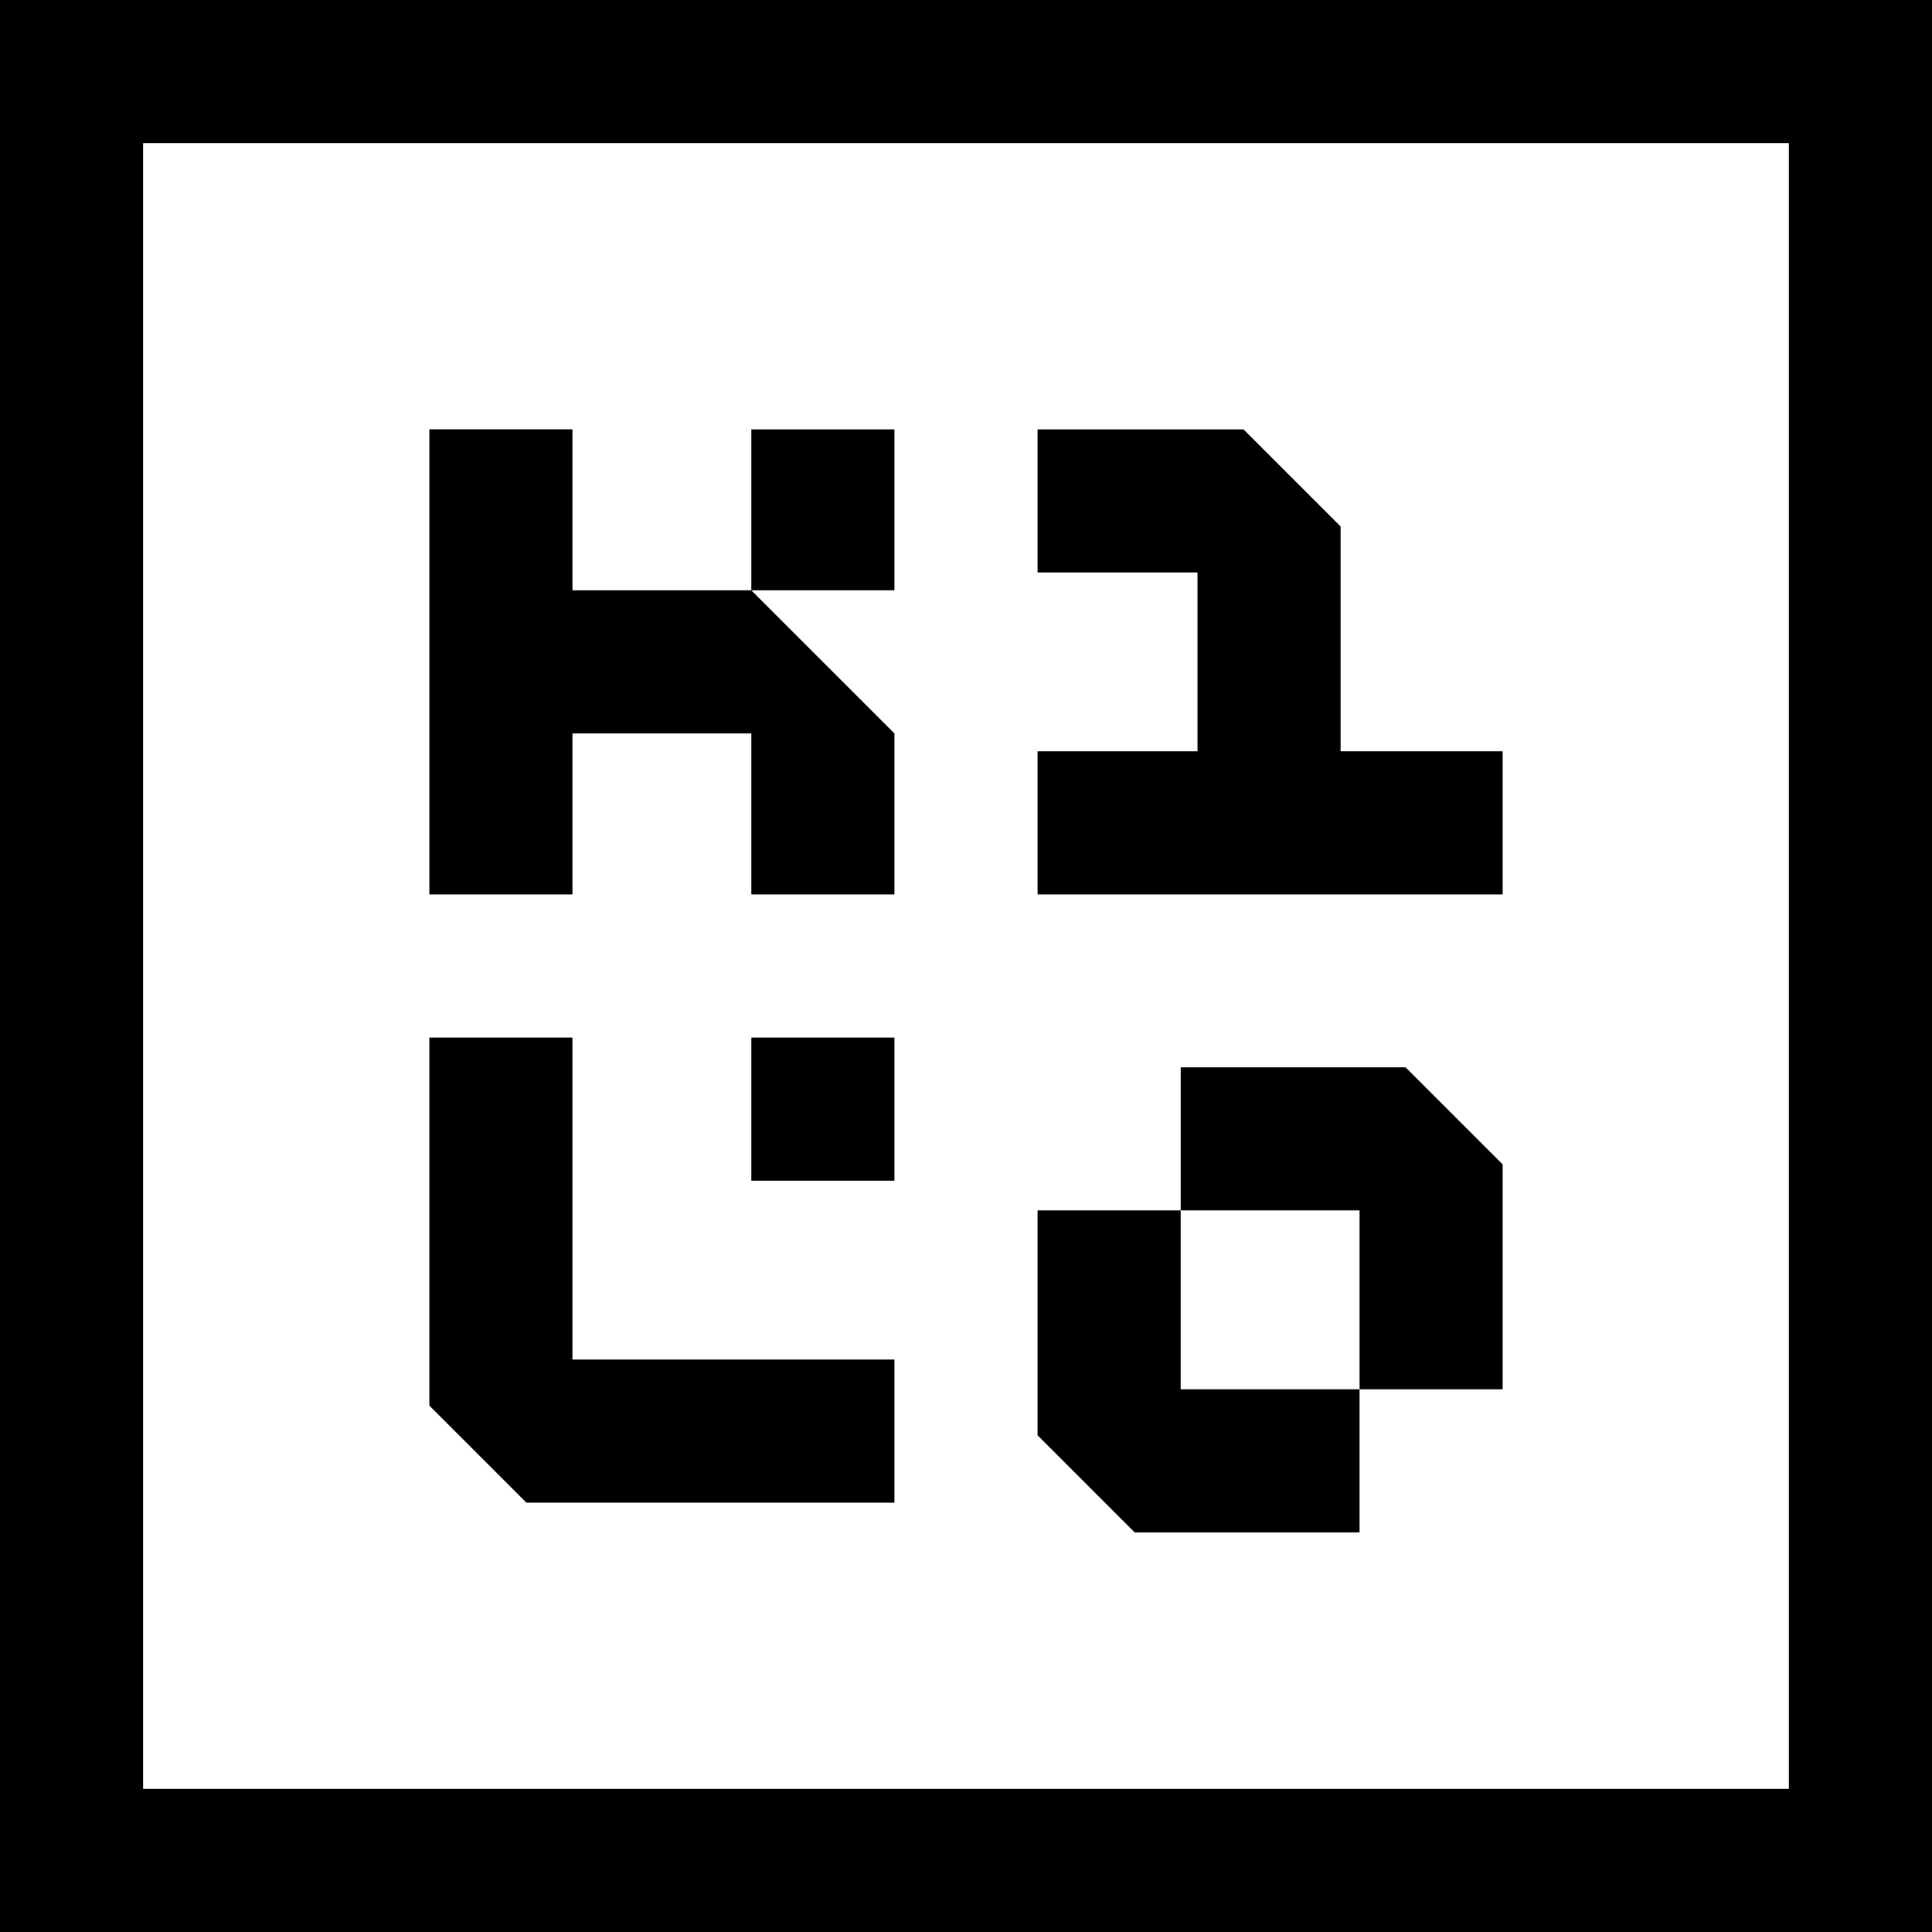
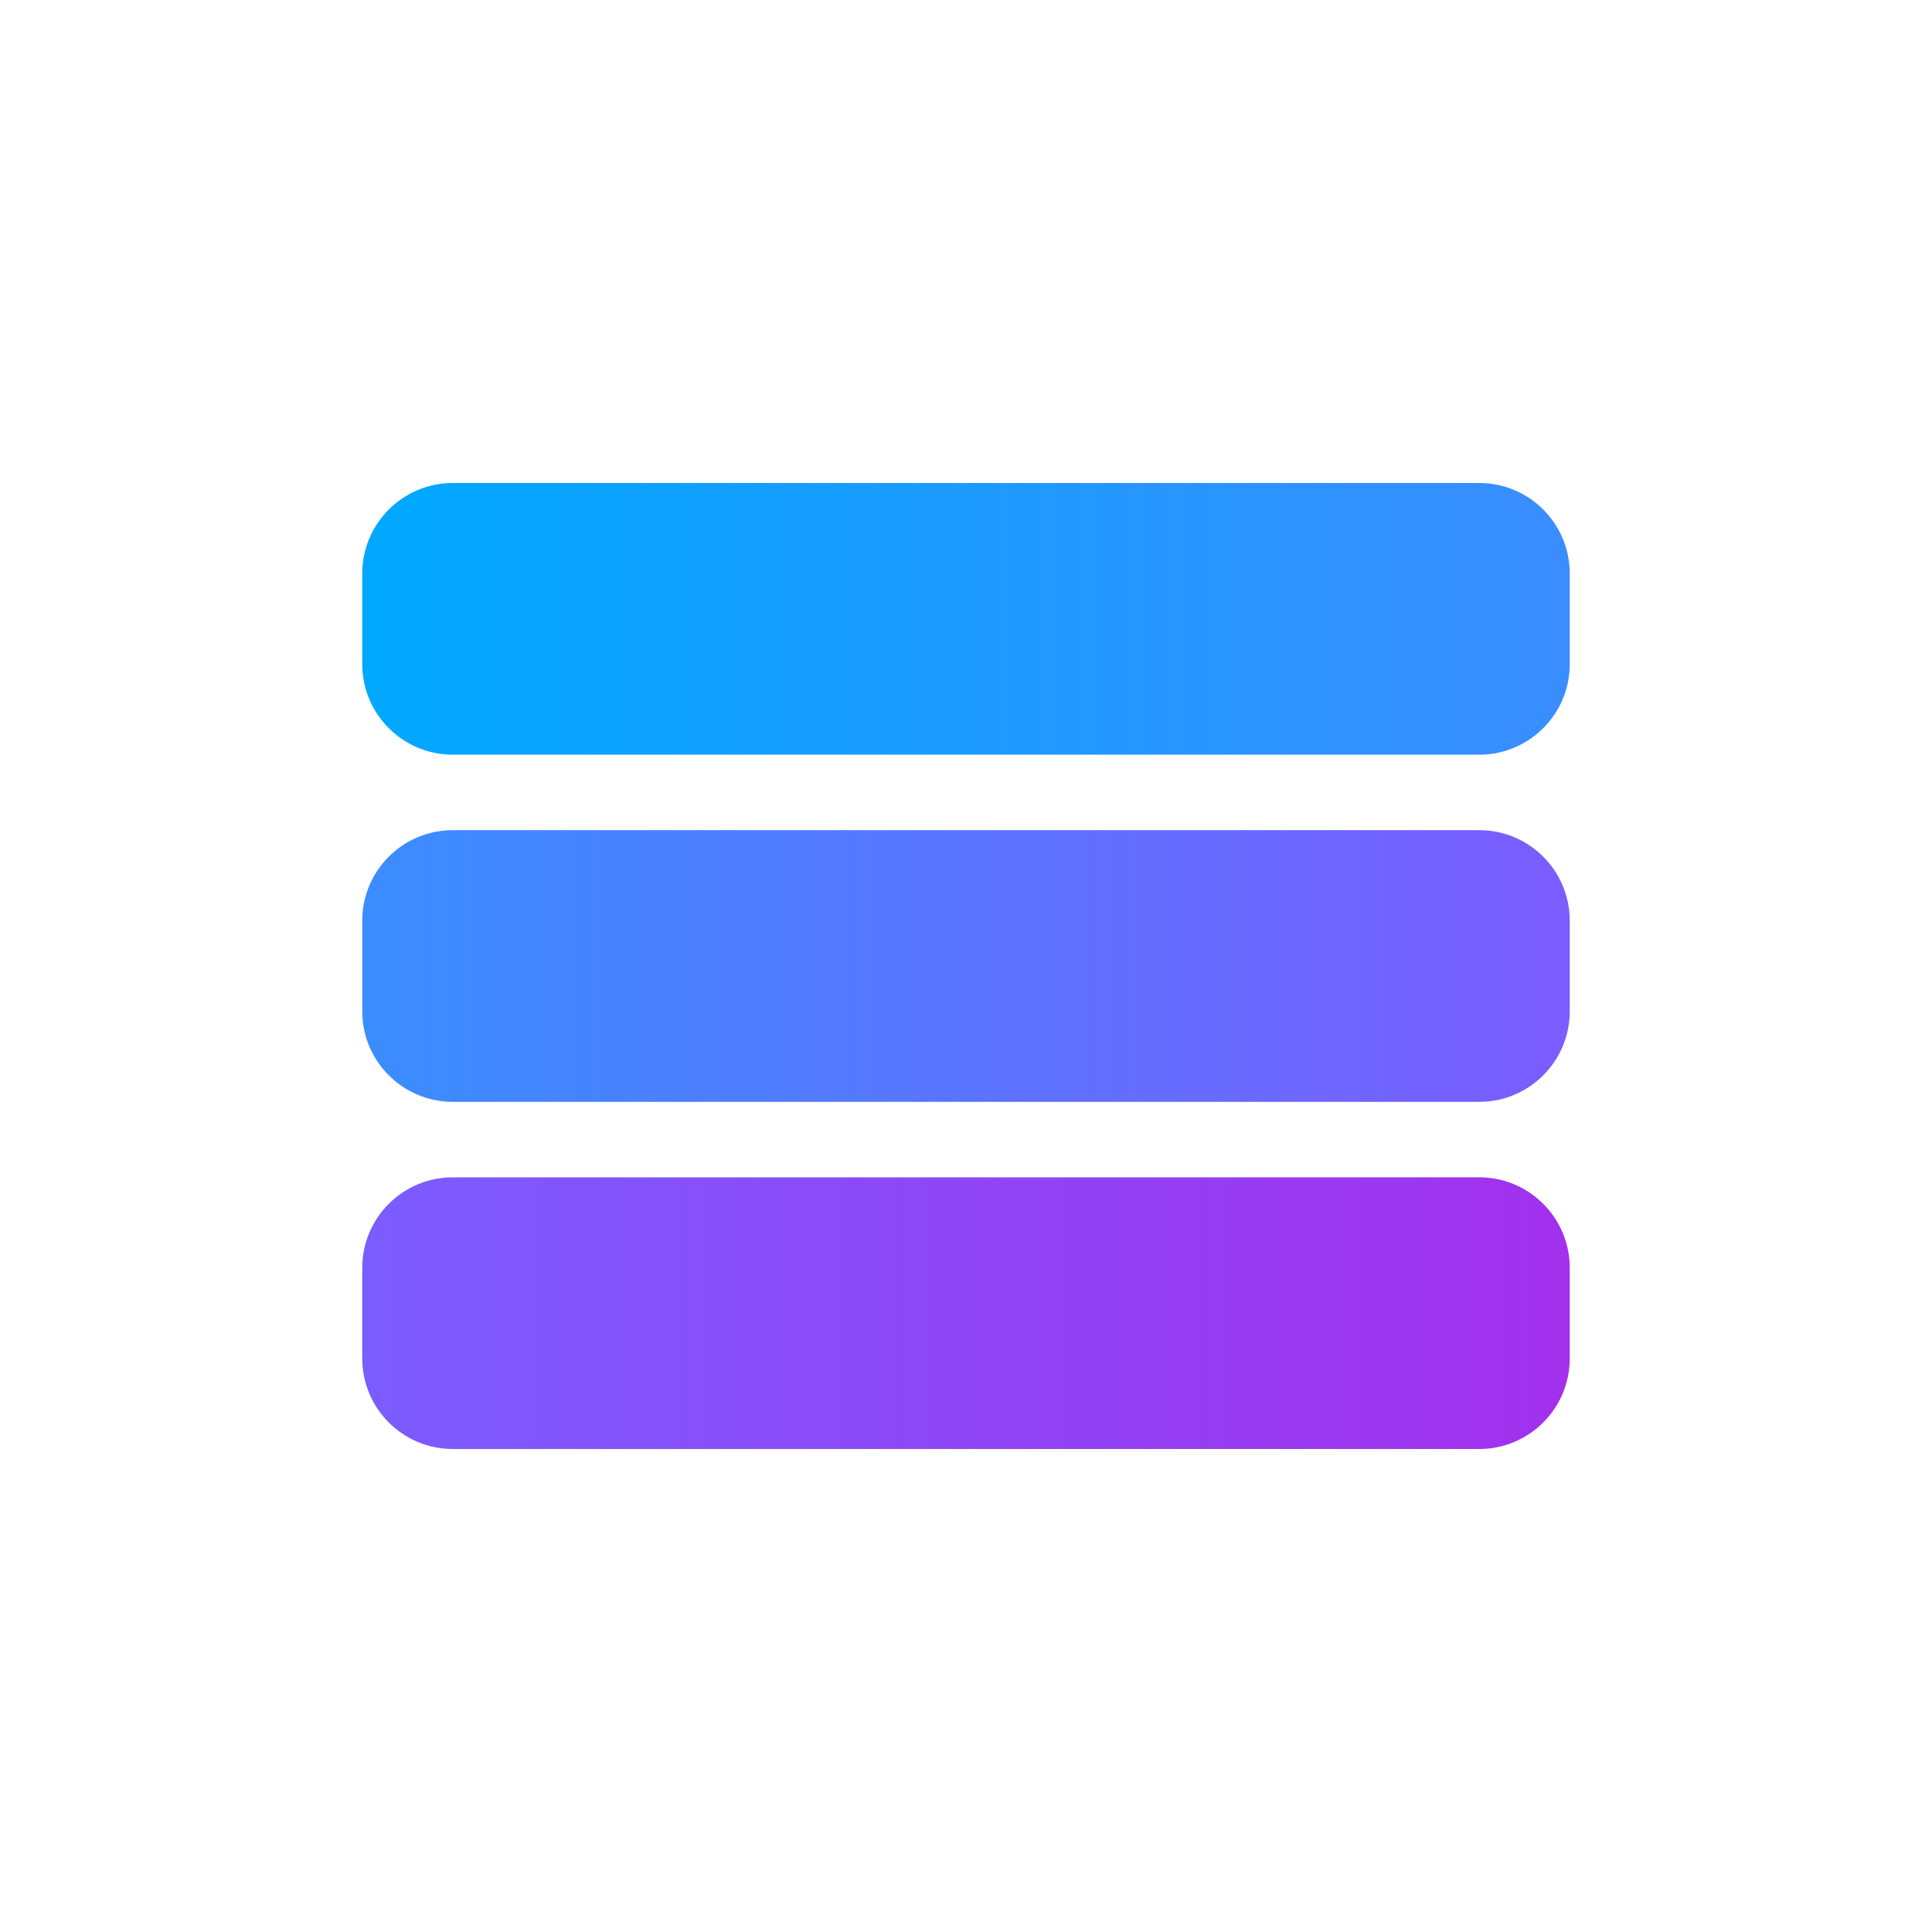
- <svg xmlns="http://www.w3.org/2000/svg" id="Layer_2" data-name="Layer 2" viewBox="0 0 100 100">
-   <g id="Strata_Code_Branding" data-name="Strata Code Branding">
-     <path id="Logo_Outline_-_White" data-name="Logo Outline - White" fill="currentColor" d="M0,0v100h100V0H0ZM92.593,92.593H7.407V7.407h85.185v85.185ZM61.111,71.91h9.259v7.407h-11.64l-5.026-5.026v-11.64h7.407v9.259ZM77.778,71.91h-7.407v-9.259h-9.259v-7.407h11.64l5.026,5.026v11.64ZM46.296,61.111h-7.407v-7.407h7.407v7.407ZM22.222,53.704h7.407v16.667h16.667v7.407h-19.048l-5.026-5.026v-19.048ZM77.778,38.889v7.407h-24.074v-7.407h8.278v-9.259h-8.278v-7.407h10.659l5.026,5.026v11.64h8.388ZM29.63,30.556h9.259l7.407,7.407v8.333h-7.407v-8.333h-9.259v8.333h-7.407v-24.074h7.407v8.333ZM46.296,30.556h-7.407v-8.333h7.407v8.333Z" />
-   </g>
+ <svg xmlns="http://www.w3.org/2000/svg" width="512" height="512" viewBox="0 0 512 512" fill="none">
+   <defs>
+     <linearGradient id="grad_blue" x1="0%" y1="0%" x2="100%" y2="0%">
+       <stop offset="0%" stop-color="#00A8FF" />
+       <stop offset="100%" stop-color="#3A8DFF" />
+     </linearGradient>
+     <linearGradient id="grad_mid" x1="0%" y1="0%" x2="100%" y2="0%">
+       <stop offset="0%" stop-color="#3A8DFF" />
+       <stop offset="100%" stop-color="#7B5CFF" />
+     </linearGradient>
+     <linearGradient id="grad_purple" x1="0%" y1="0%" x2="100%" y2="0%">
+       <stop offset="0%" stop-color="#7B5CFF" />
+       <stop offset="100%" stop-color="#A230ED" />
+     </linearGradient>
+   </defs>
+   <rect x="96" y="128" width="320" height="72" rx="24" fill="url(#grad_blue)" />
+   <rect x="96" y="220" width="320" height="72" rx="24" fill="url(#grad_mid)" />
+   <rect x="96" y="312" width="320" height="72" rx="24" fill="url(#grad_purple)" />
</svg>
